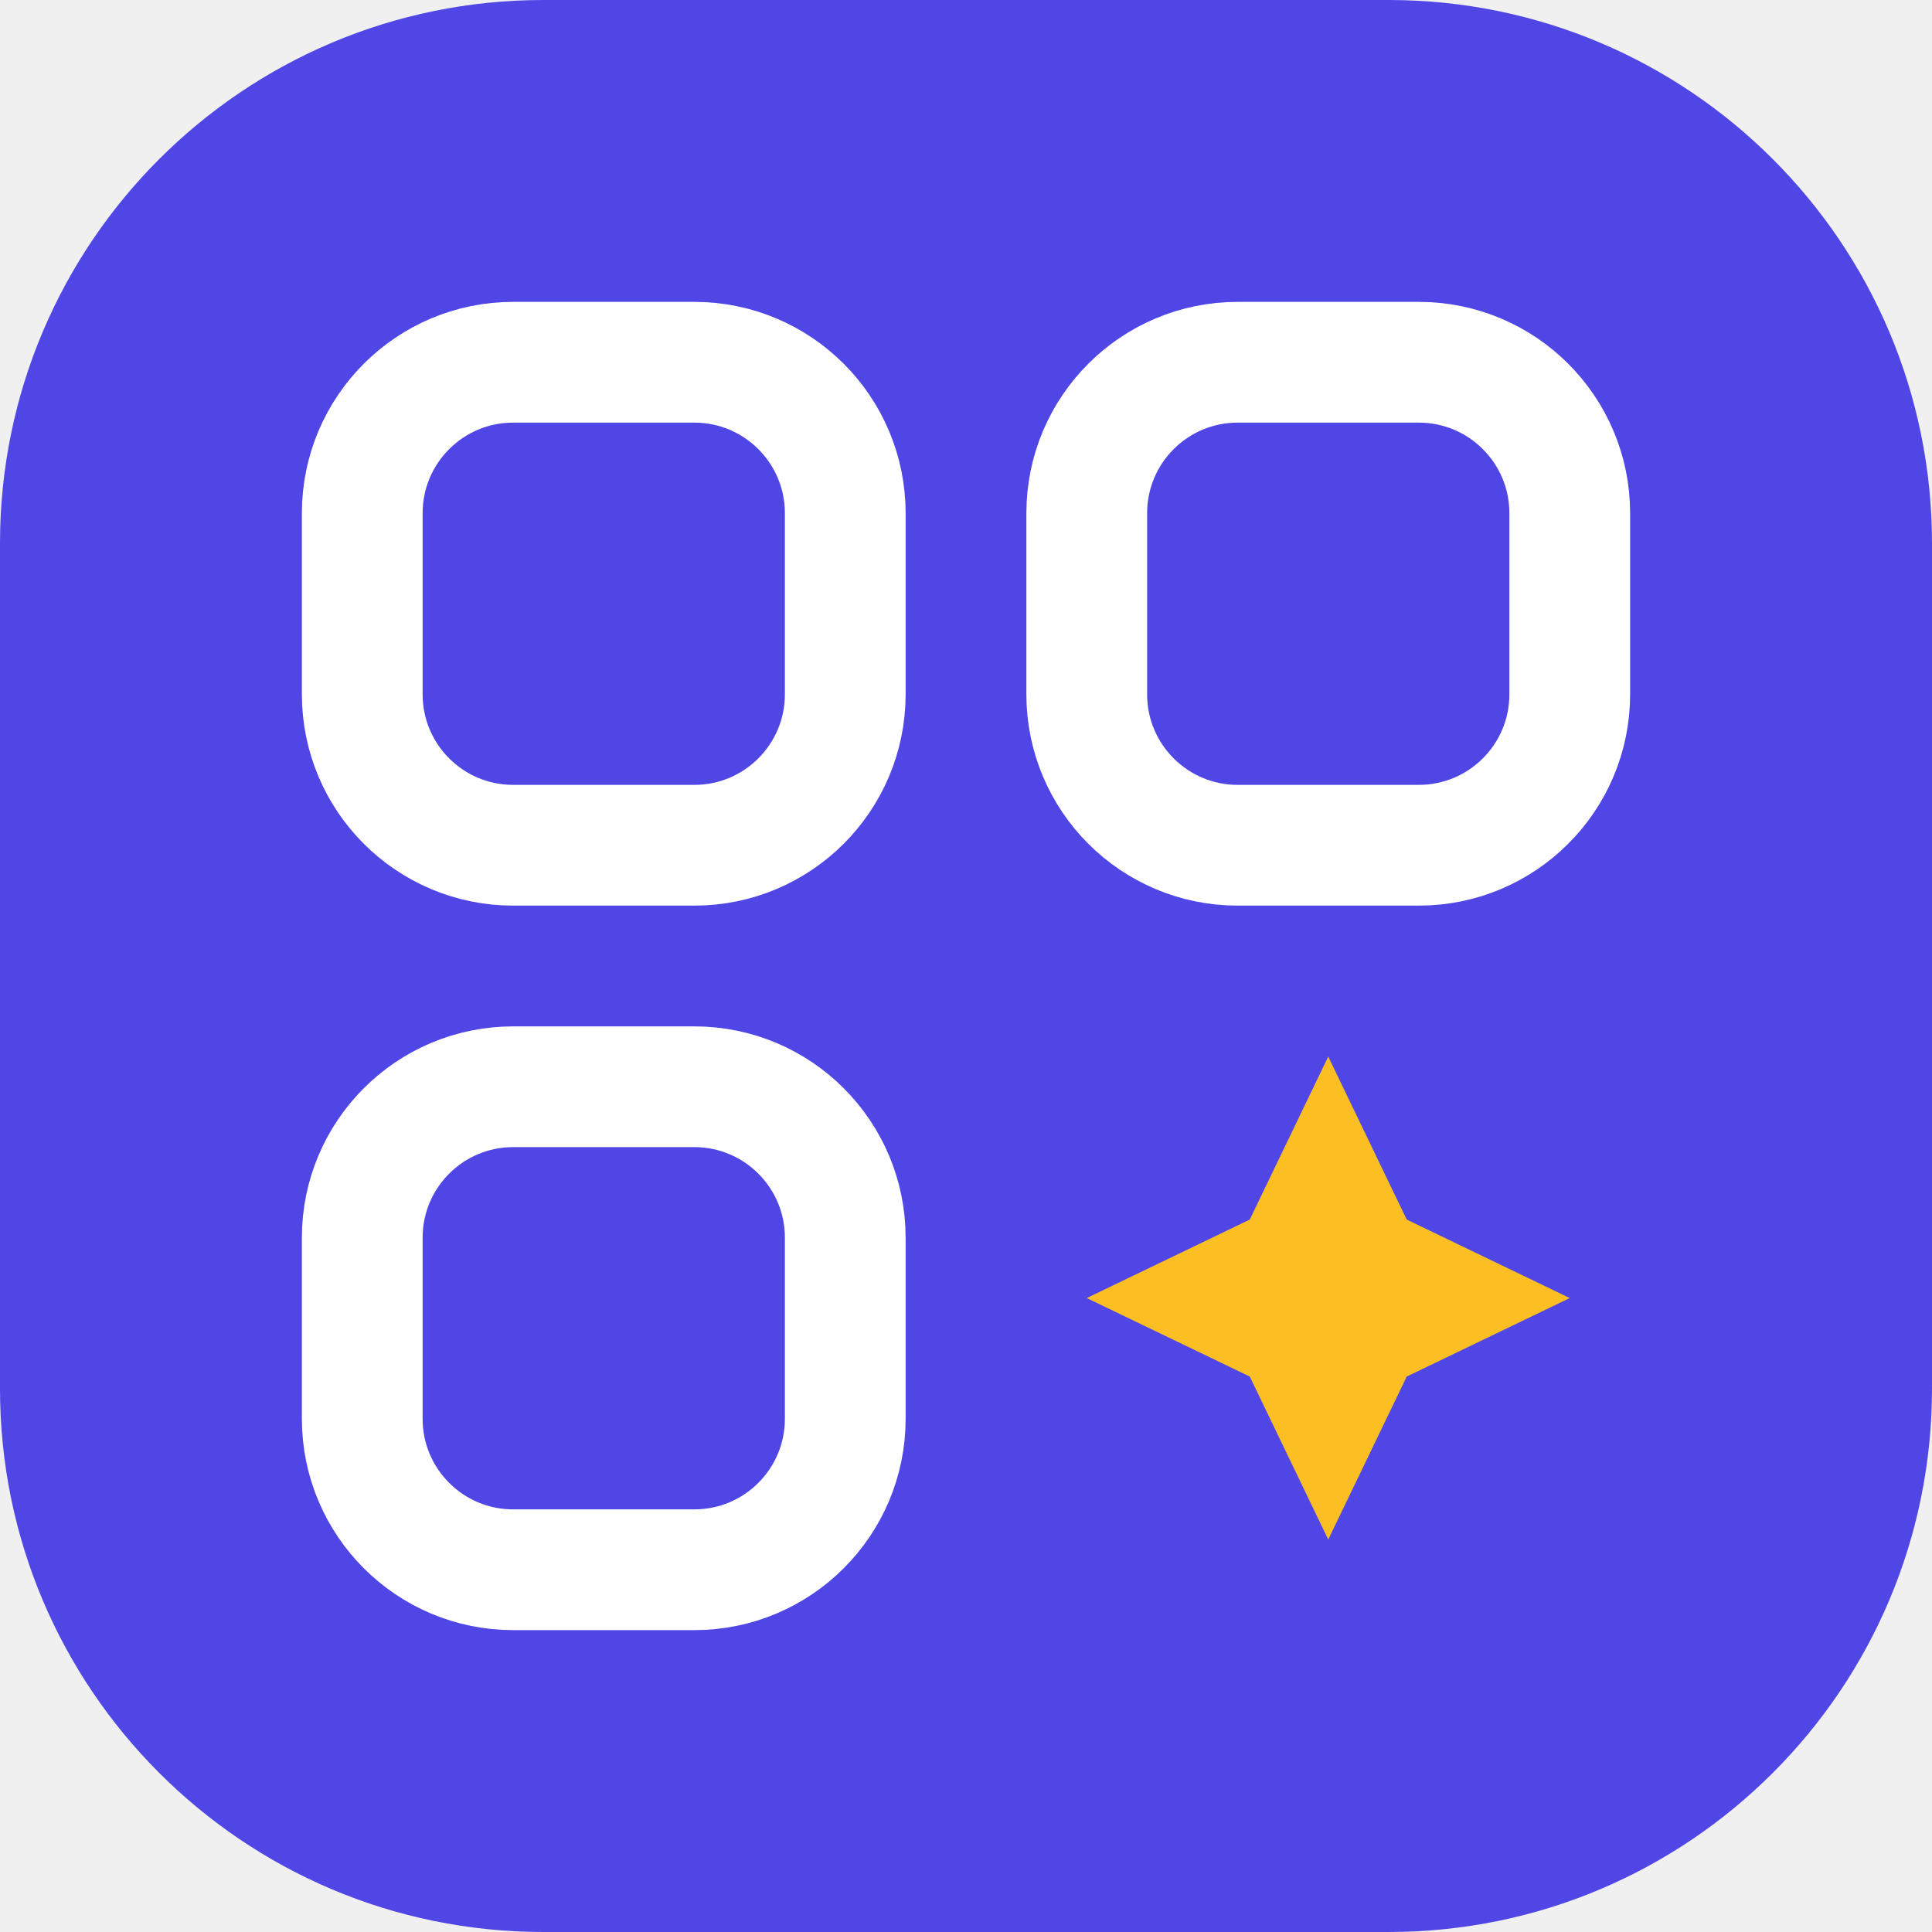
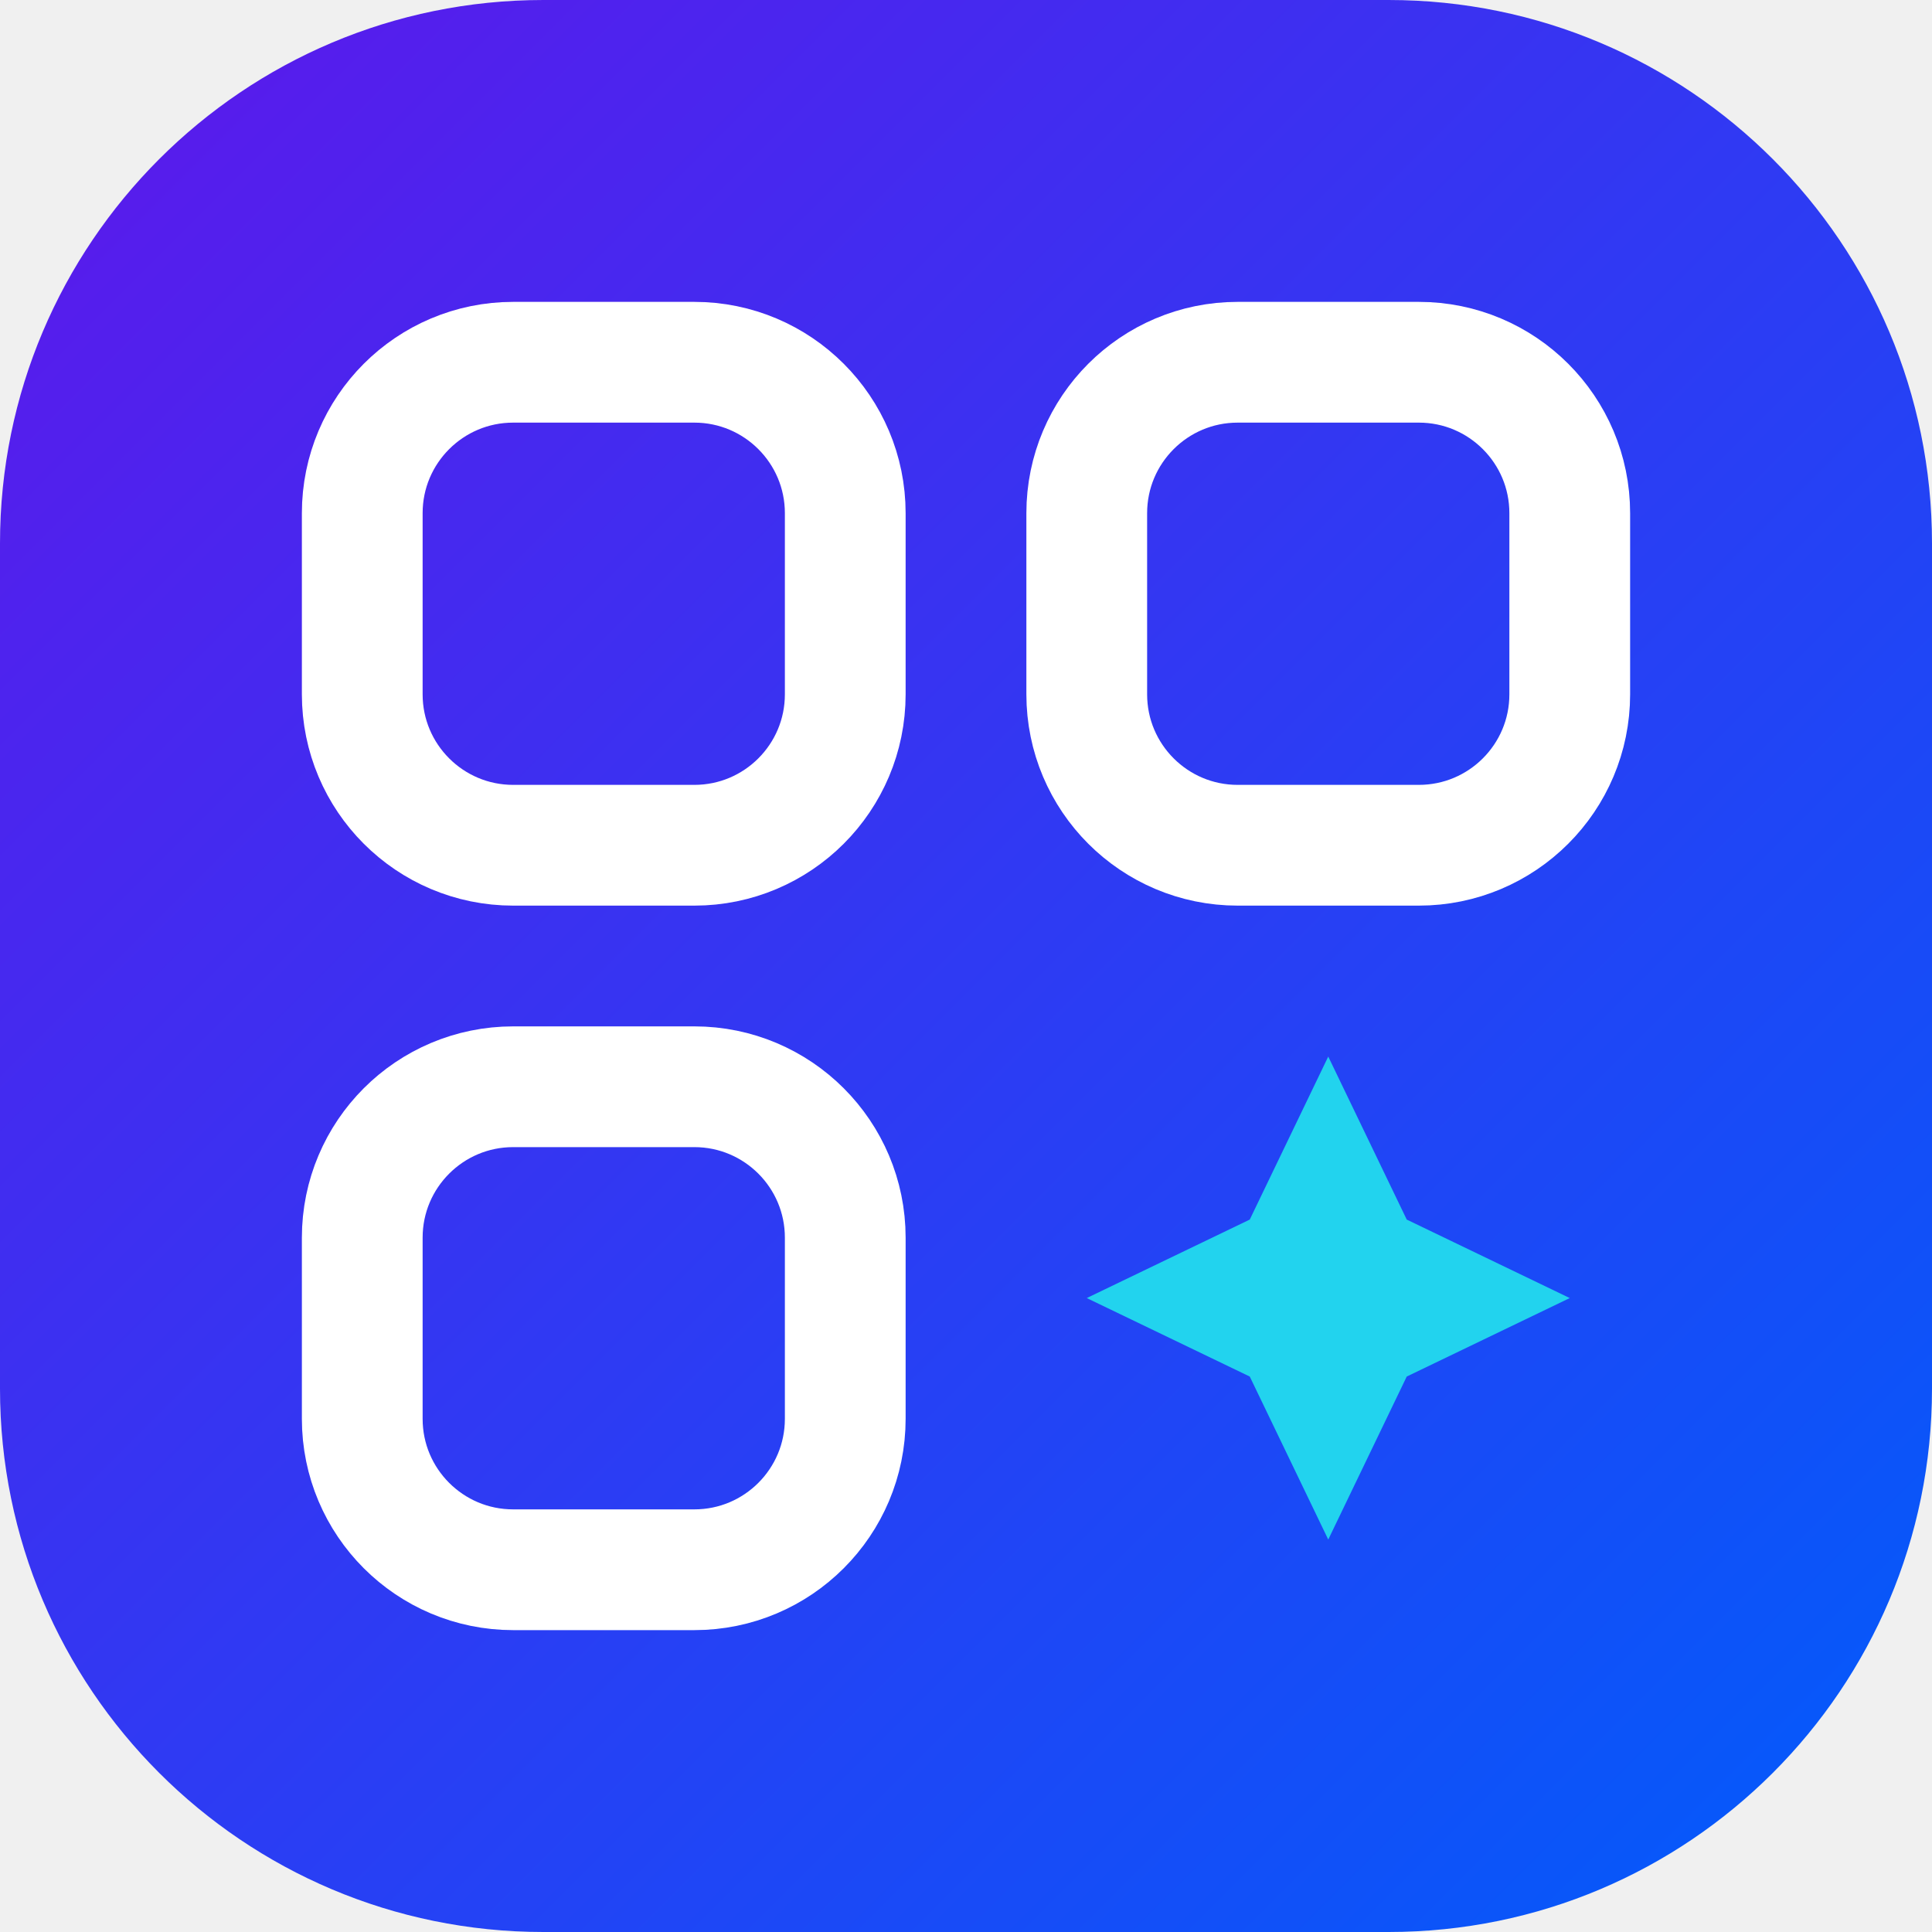
<svg xmlns="http://www.w3.org/2000/svg" viewBox="0 0 32 32">
-   <rect width="32" height="32" rx="9" fill="#4F46E5" />
+   <defs>
+     <linearGradient id="g" x1="0" y1="0" x2="32" y2="32" gradientUnits="userSpaceOnUse">
+       <stop offset="0" stop-color="#5E17EB" />
+       <stop offset="1" stop-color="#005DFB" />
+     </linearGradient>
+   </defs>
+   <rect width="32" height="32" rx="9" fill="url(#g)" />
  <rect x="6" y="6" width="8" height="8" rx="2.5" fill="none" stroke="#fff" stroke-width="2" />
  <rect x="18" y="6" width="8" height="8" rx="2.5" fill="none" stroke="#fff" stroke-width="2" />
  <rect x="6" y="18" width="8" height="8" rx="2.5" fill="none" stroke="#fff" stroke-width="2" />
-   <path d="M22 17.5l1.3 2.7 2.7 1.3-2.7 1.3L22 25.5l-1.3-2.7-2.7-1.3 2.7-1.3z" fill="#FBBF24" />
+   <path d="M22 17.5l1.3 2.7 2.7 1.3-2.7 1.3L22 25.5l-1.3-2.7-2.7-1.3 2.7-1.3z" fill="#22D3EE" />
</svg>
